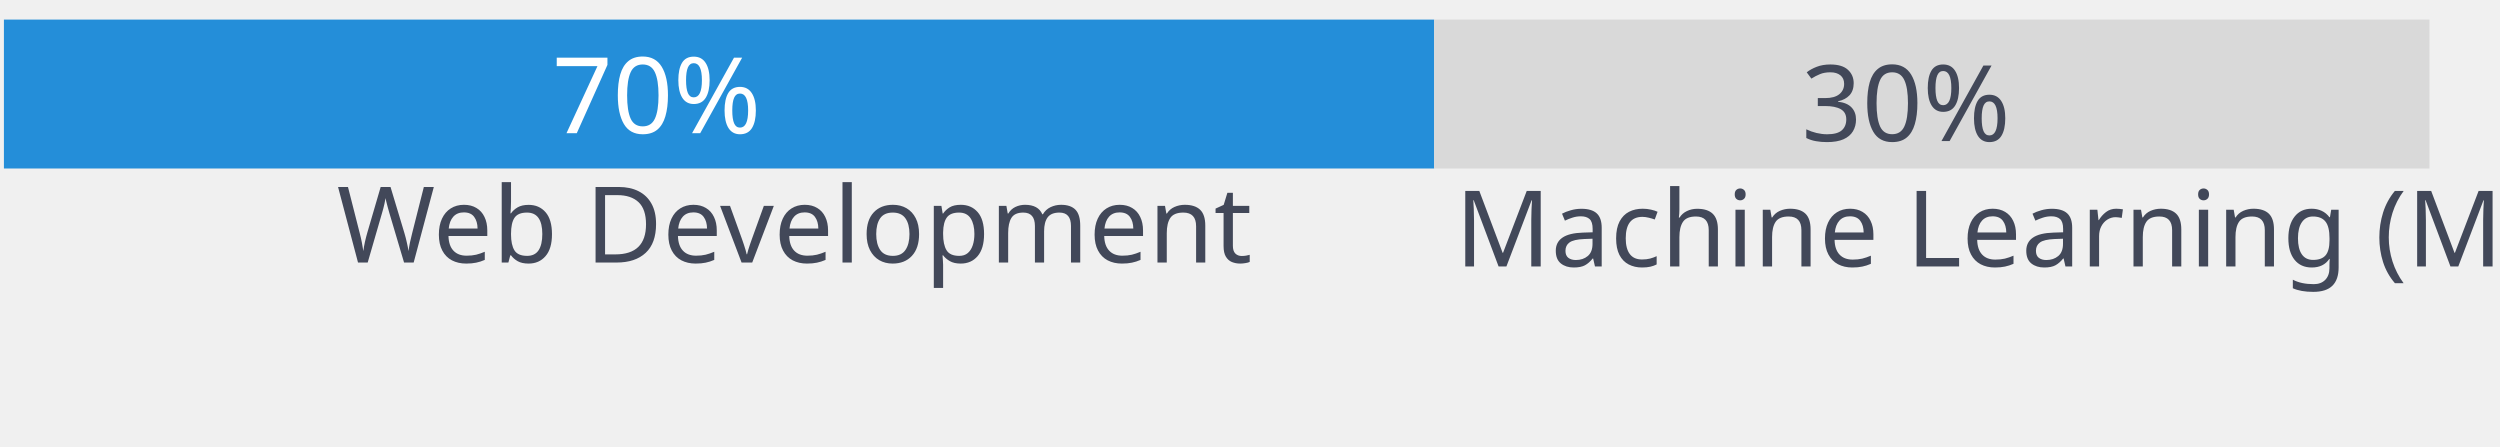
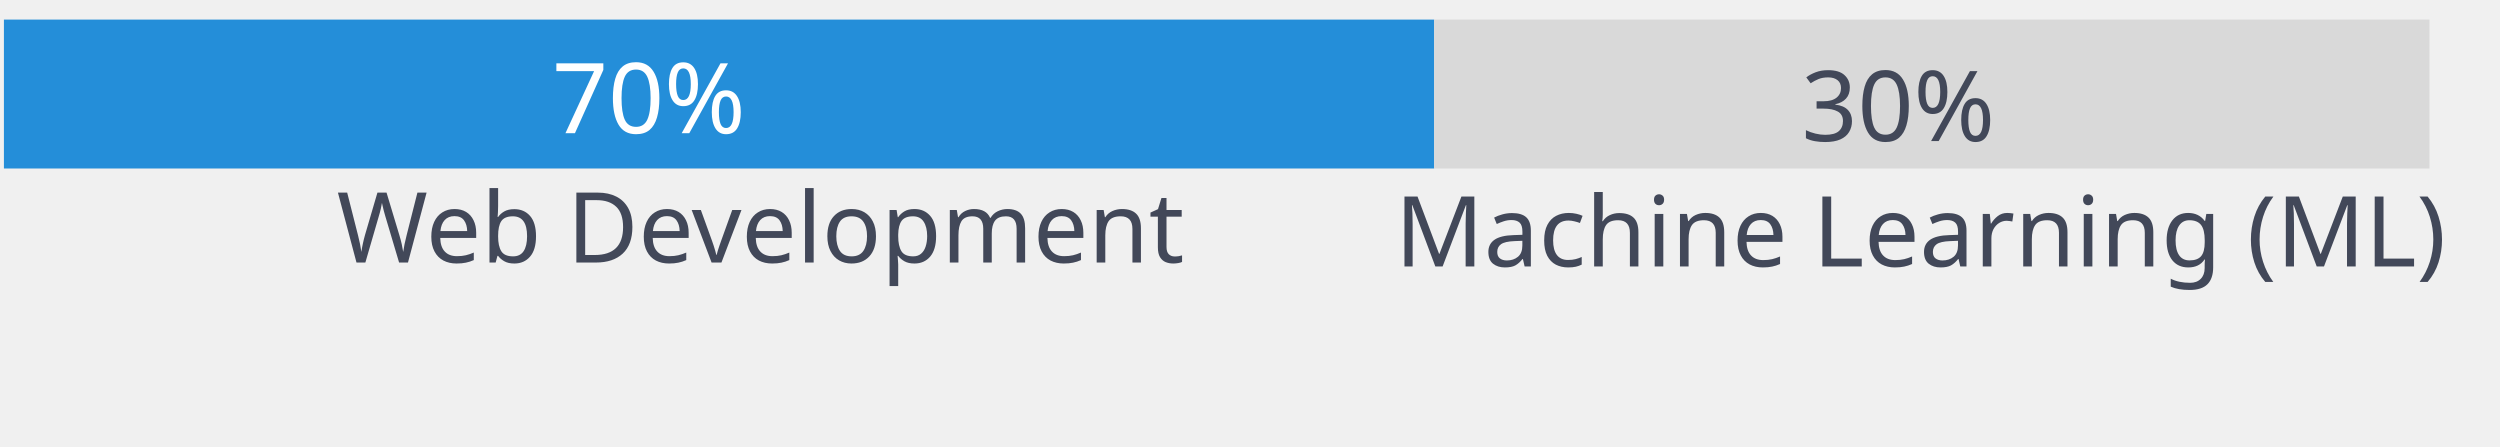
<svg xmlns="http://www.w3.org/2000/svg" width="638" height="114" overflow="hidden">
  <defs>
    <clipPath id="clip0">
      <path d="M556 647 1194 647 1194 761 556 761Z" fill-rule="evenodd" clip-rule="evenodd" />
    </clipPath>
  </defs>
  <g clip-path="url(#clip0)" transform="translate(-556 -647)">
-     <text fill="#424859" font-family="Calibri,Calibri_MSFontService,sans-serif" font-weight="400" font-size="27" transform="translate(927.313 715)">Machine Learning (ML)</text>
+     <text fill="#424859" font-family="Calibri,Calibri_MSFontService,sans-serif" font-weight="400" font-size="25" transform="translate(912 715)">Machine Learning (ML)</text>
    <rect x="557" y="652" width="365" height="38" fill="#248ED9" />
    <rect x="922" y="652" width="254" height="38" fill="#D9D9D9" />
-     <text fill="#FFFFFF" font-family="Calibri,Calibri_MSFontService,sans-serif" font-weight="400" font-size="27" transform="translate(696.893 681)">70%<tspan fill="#424859" x="318.856" y="2">30%</tspan>
+     <text fill="#FFFFFF" font-family="Calibri,Calibri_MSFontService,sans-serif" font-weight="400" font-size="25" transform="translate(696.893 681)">70%<tspan fill="#424859" x="318.856" y="2">30%</tspan>
      <tspan fill="#424859" x="-54.949" y="33">Web Development</tspan>
    </text>
  </g>
</svg>
